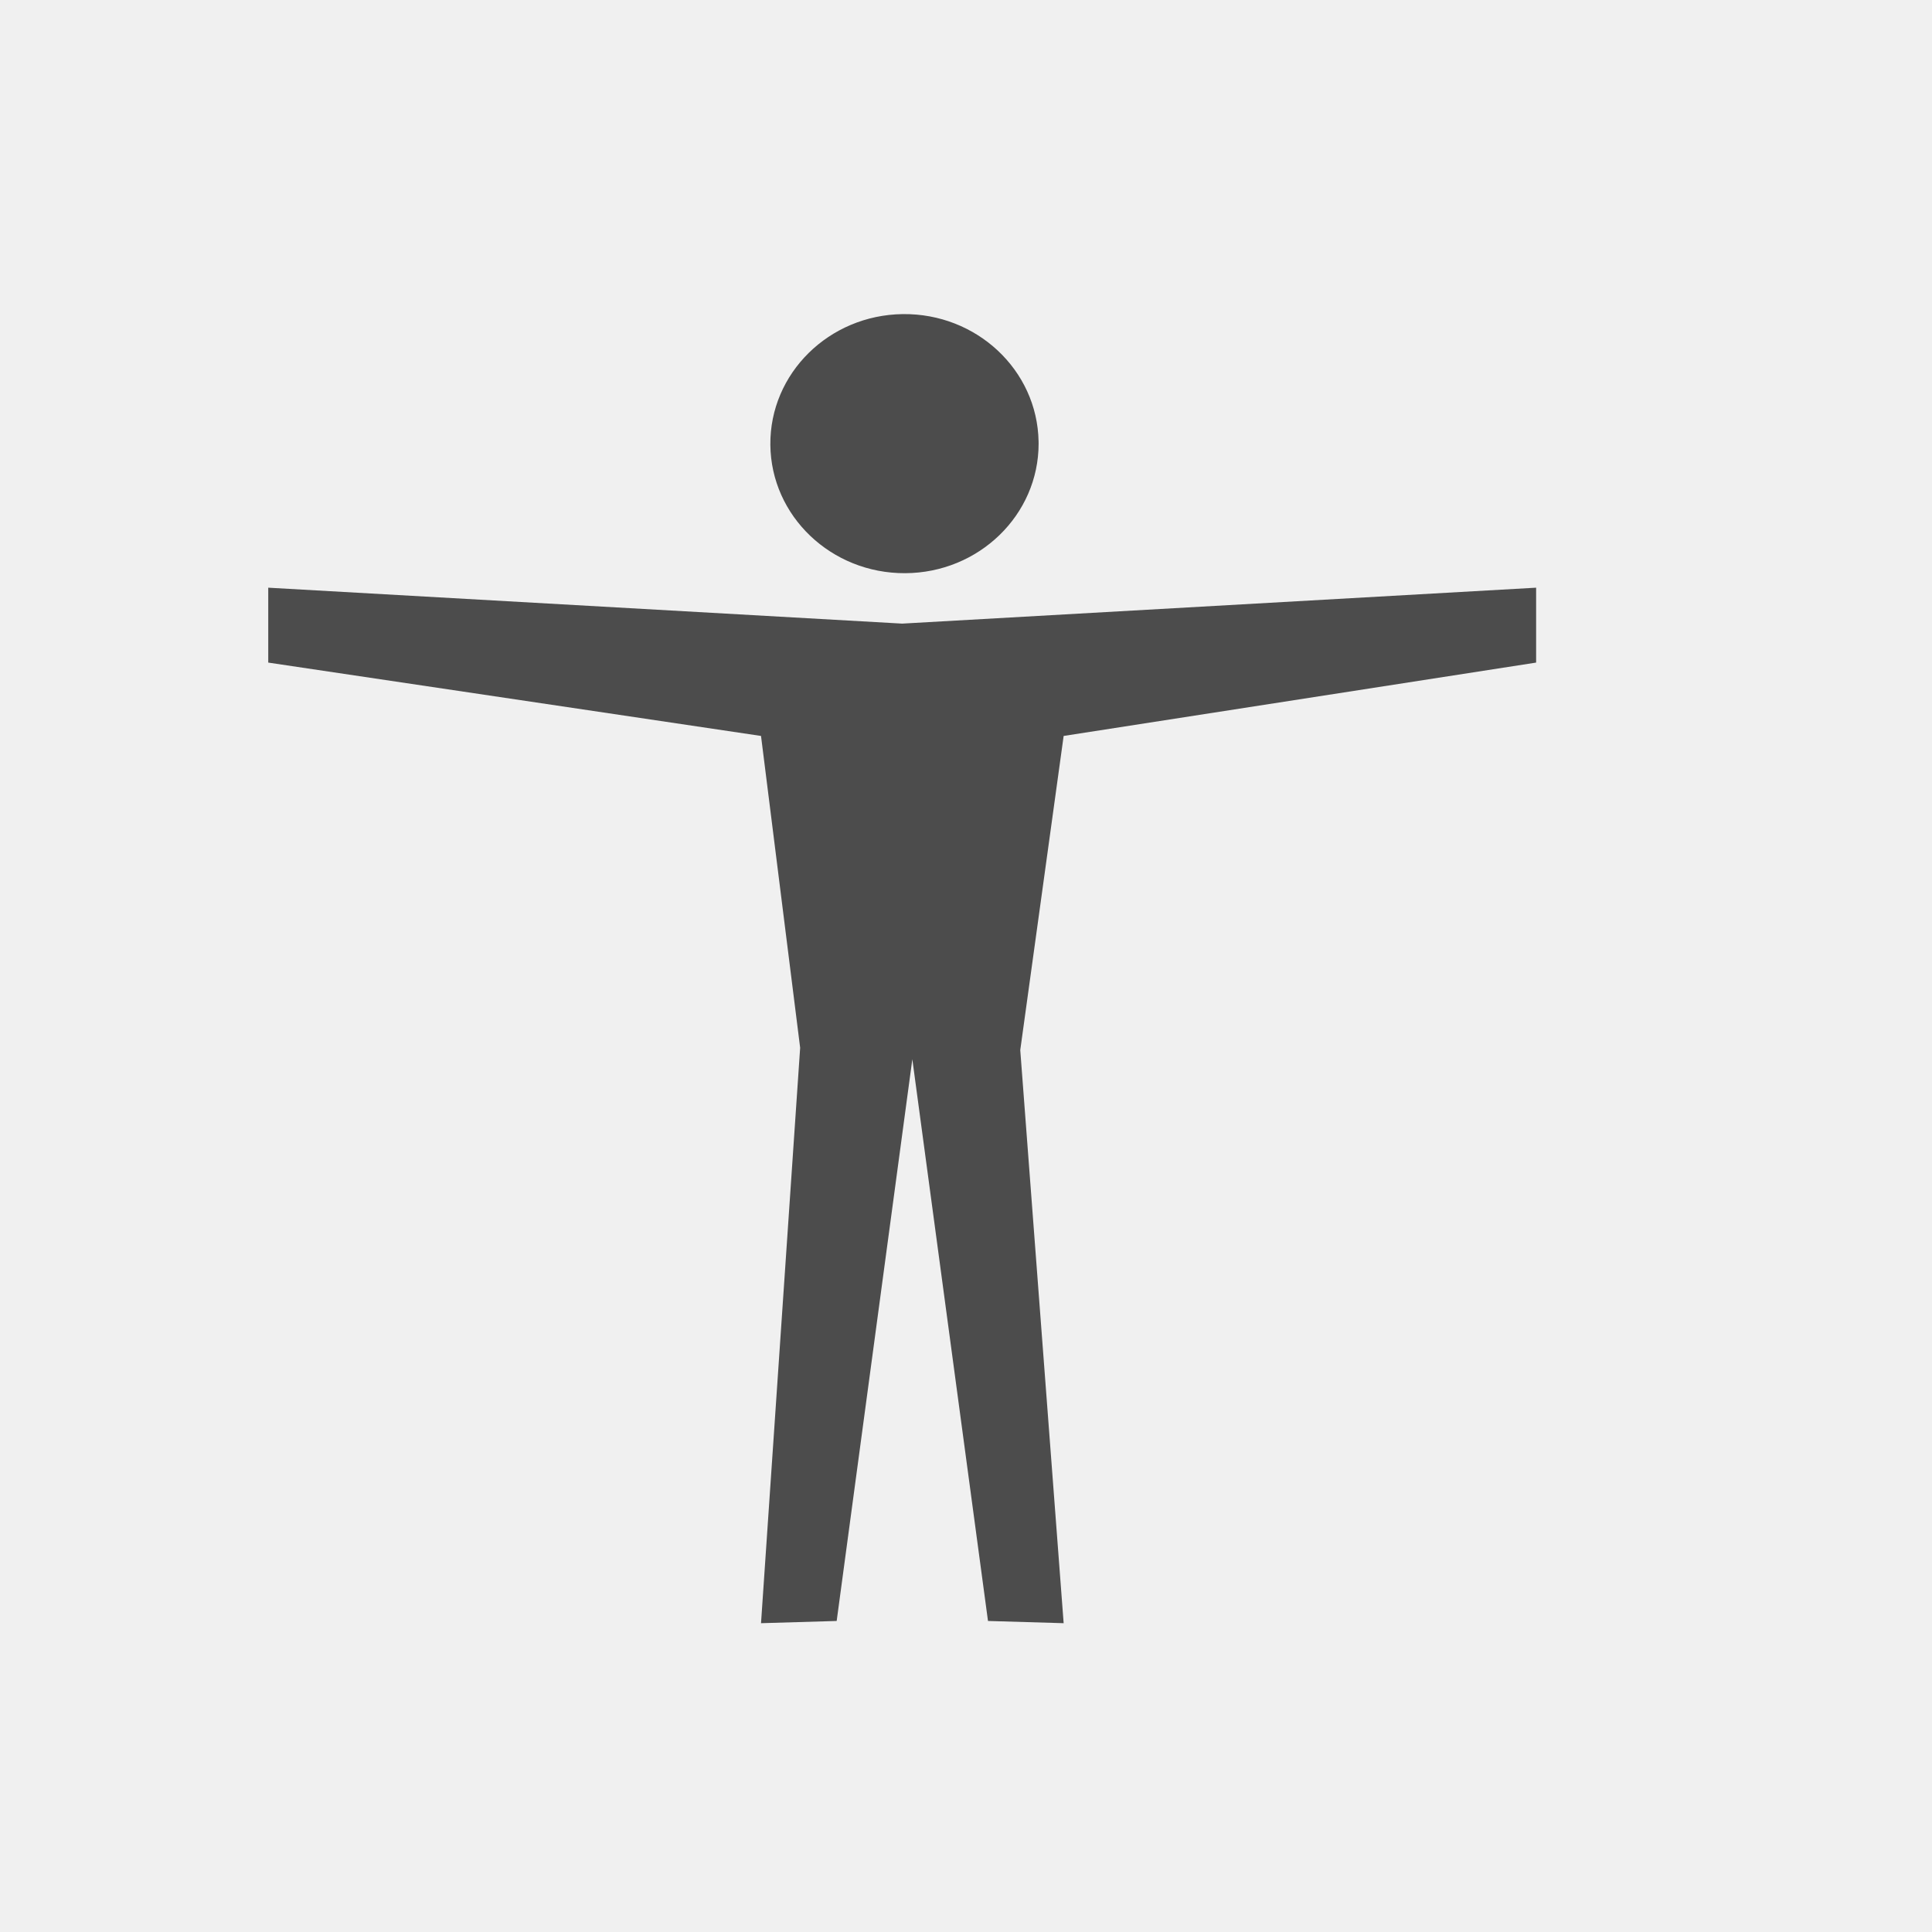
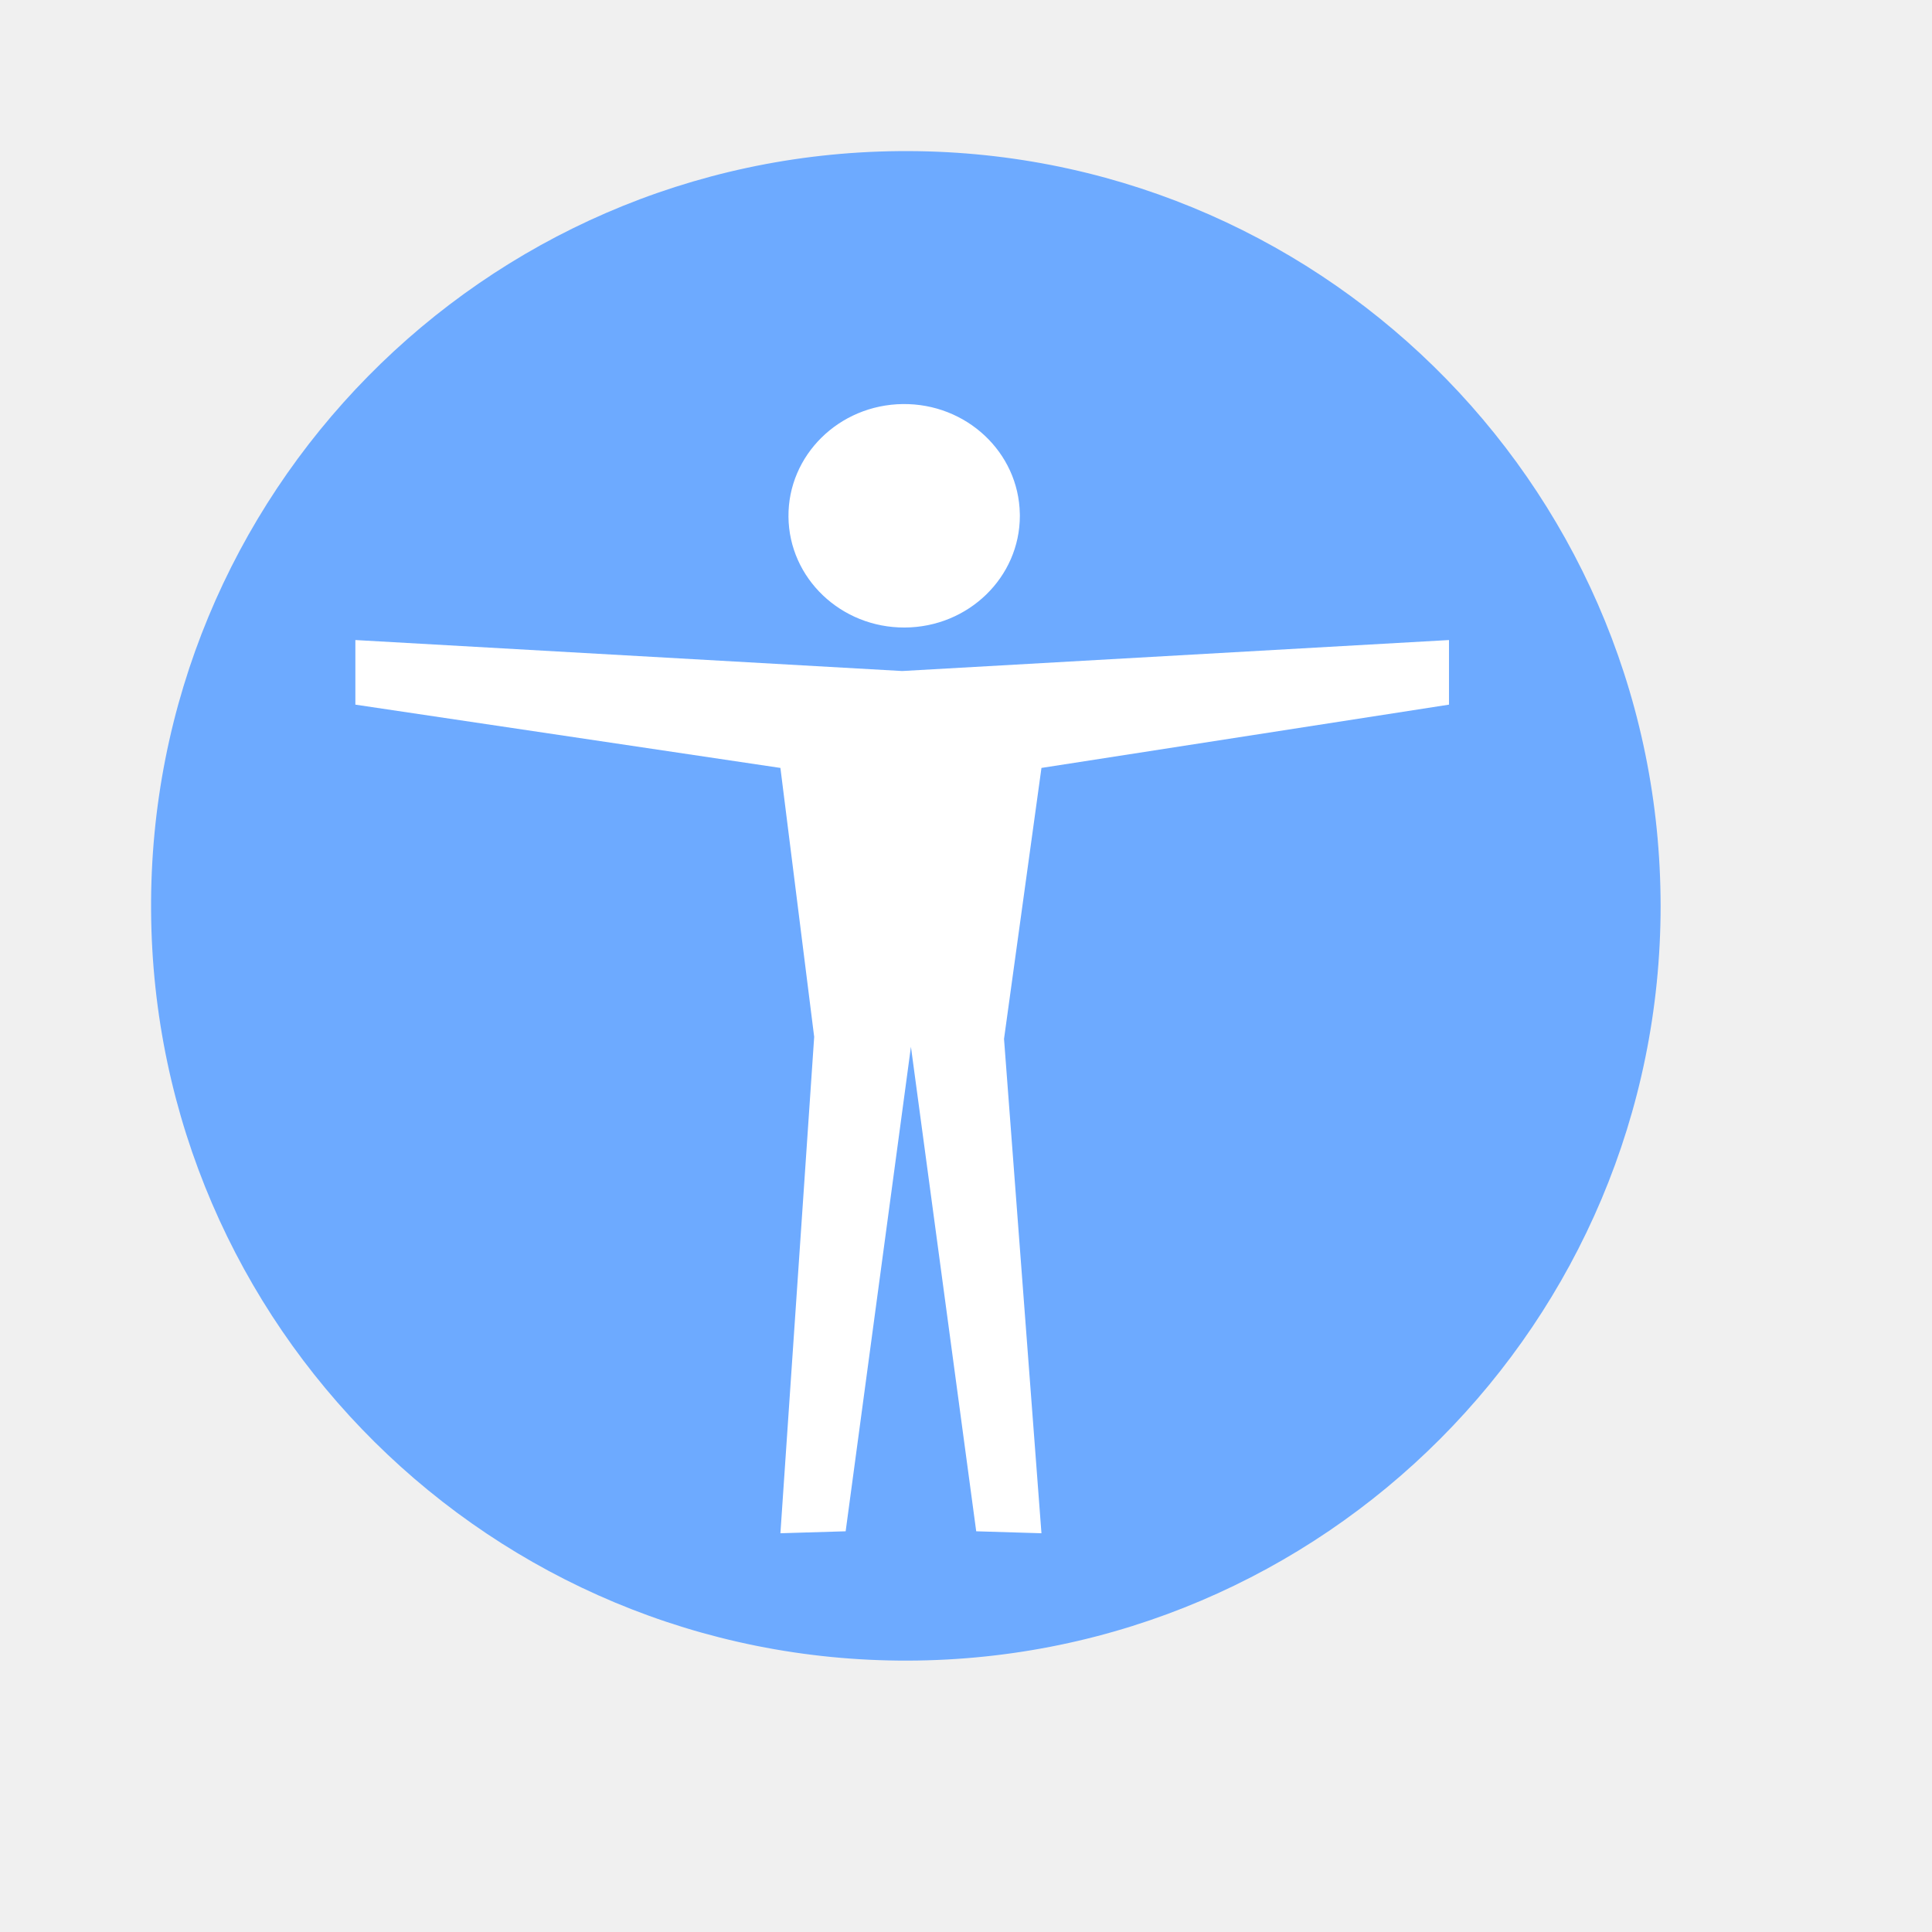
<svg xmlns="http://www.w3.org/2000/svg" width="38.4pt" height="38.4pt">
  <defs />
  <g id="layer1">
-     <path id="shape0" transform="translate(7.10886, 15.5743)" fill="#4c4c4c" fill-rule="evenodd" stroke="#000000" stroke-opacity="0.188" stroke-width="0" stroke-linecap="square" stroke-linejoin="miter" stroke-miterlimit="2.013" d="M21.079 27.442L19.929 12.254L21.079 3.929L33.6 1.985L33.6 0L16.8 0.952L0 0L0 1.985L13.059 3.929L14.096 12.193L13.059 27.442L15.064 27.383L17.069 12.497L19.074 27.383Z" />
-     <path id="shape01" transform="translate(20.4152, 8.32405)" fill="#4c4c4c" fill-rule="evenodd" stroke="#003bc3" stroke-width="0" stroke-linecap="square" stroke-linejoin="miter" stroke-miterlimit="2.013" d="M7.108 3.373C7.074 1.483 5.465 -0.024 3.508 0C1.551 0.025 -0.017 1.573 0 3.463C0.017 5.353 1.613 6.874 3.57 6.866C5.527 6.858 7.109 5.323 7.109 3.433" />
+     <path id="shape0" transform="translate(4.00393, 4.00392)" fill="#6daaff" fill-rule="evenodd" stroke="#003bc3" stroke-width="0" stroke-linecap="square" stroke-linejoin="miter" stroke-miterlimit="2.013" d="M40.002 19.757C39.867 8.735 30.84 -0.101 19.818 0.001C8.796 0.102 -0.067 9.102 0 20.125C0.068 31.147 9.041 40.038 20.063 40.004C31.086 39.97 40.004 31.025 40.004 20.002" />
+     <path id="shape01" transform="translate(9.41772, 16.9618)" fill="#ffffff" fill-rule="evenodd" stroke="#000000" stroke-opacity="0.188" stroke-width="0" stroke-linecap="square" stroke-linejoin="miter" stroke-miterlimit="2.013" d="M18.182 23.671L17.19 10.57L18.182 3.389L28.982 1.712L28.982 0L14.491 0.821L0 0L0 1.712L11.264 3.389L12.159 10.517L11.264 23.671L12.993 23.619L14.723 10.779L16.453 23.619Z" />
+     <path id="shape01" transform="translate(20.8953, 10.708)" fill="#ffffff" fill-rule="evenodd" stroke="#003bc3" stroke-width="0" stroke-linecap="square" stroke-linejoin="miter" stroke-miterlimit="2.013" d="M6.131 2.909C6.102 1.279 4.714 -0.021 3.026 0C1.338 0.022 -0.015 1.357 0 2.987C0.015 4.617 1.391 5.929 3.079 5.922C4.767 5.915 6.132 4.591 6.132 2.961" />
  </g>
</svg>
